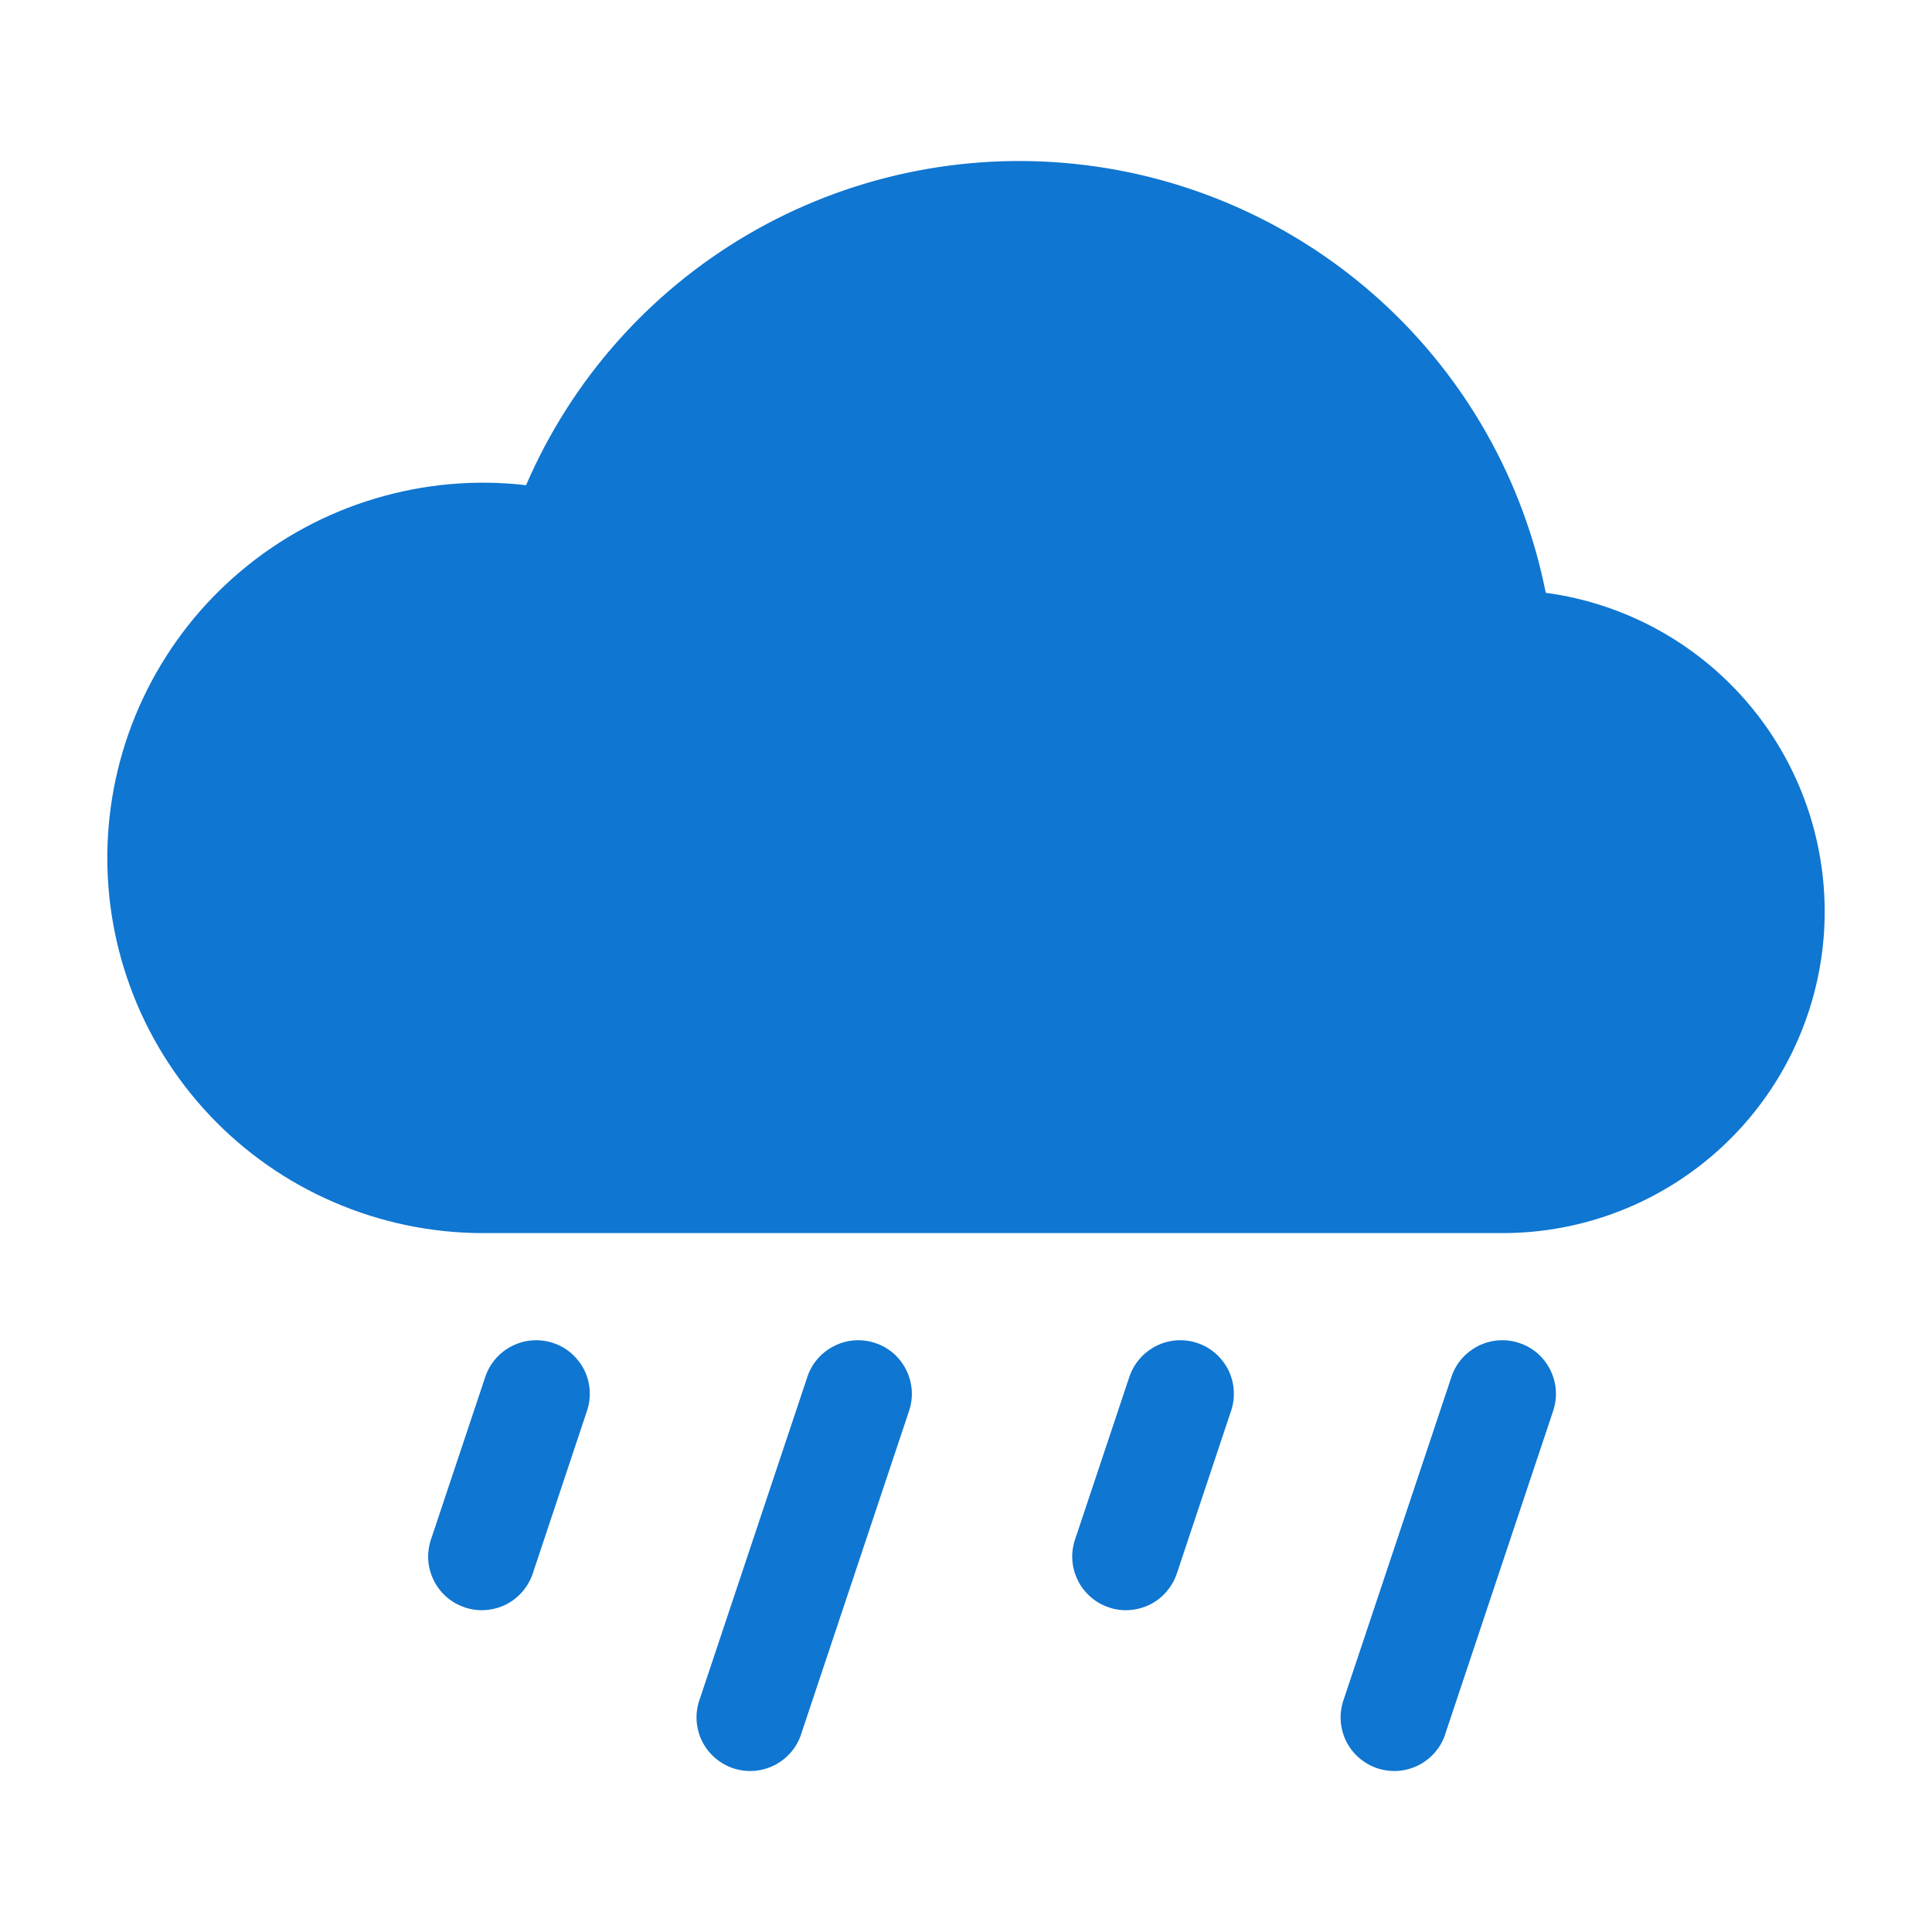
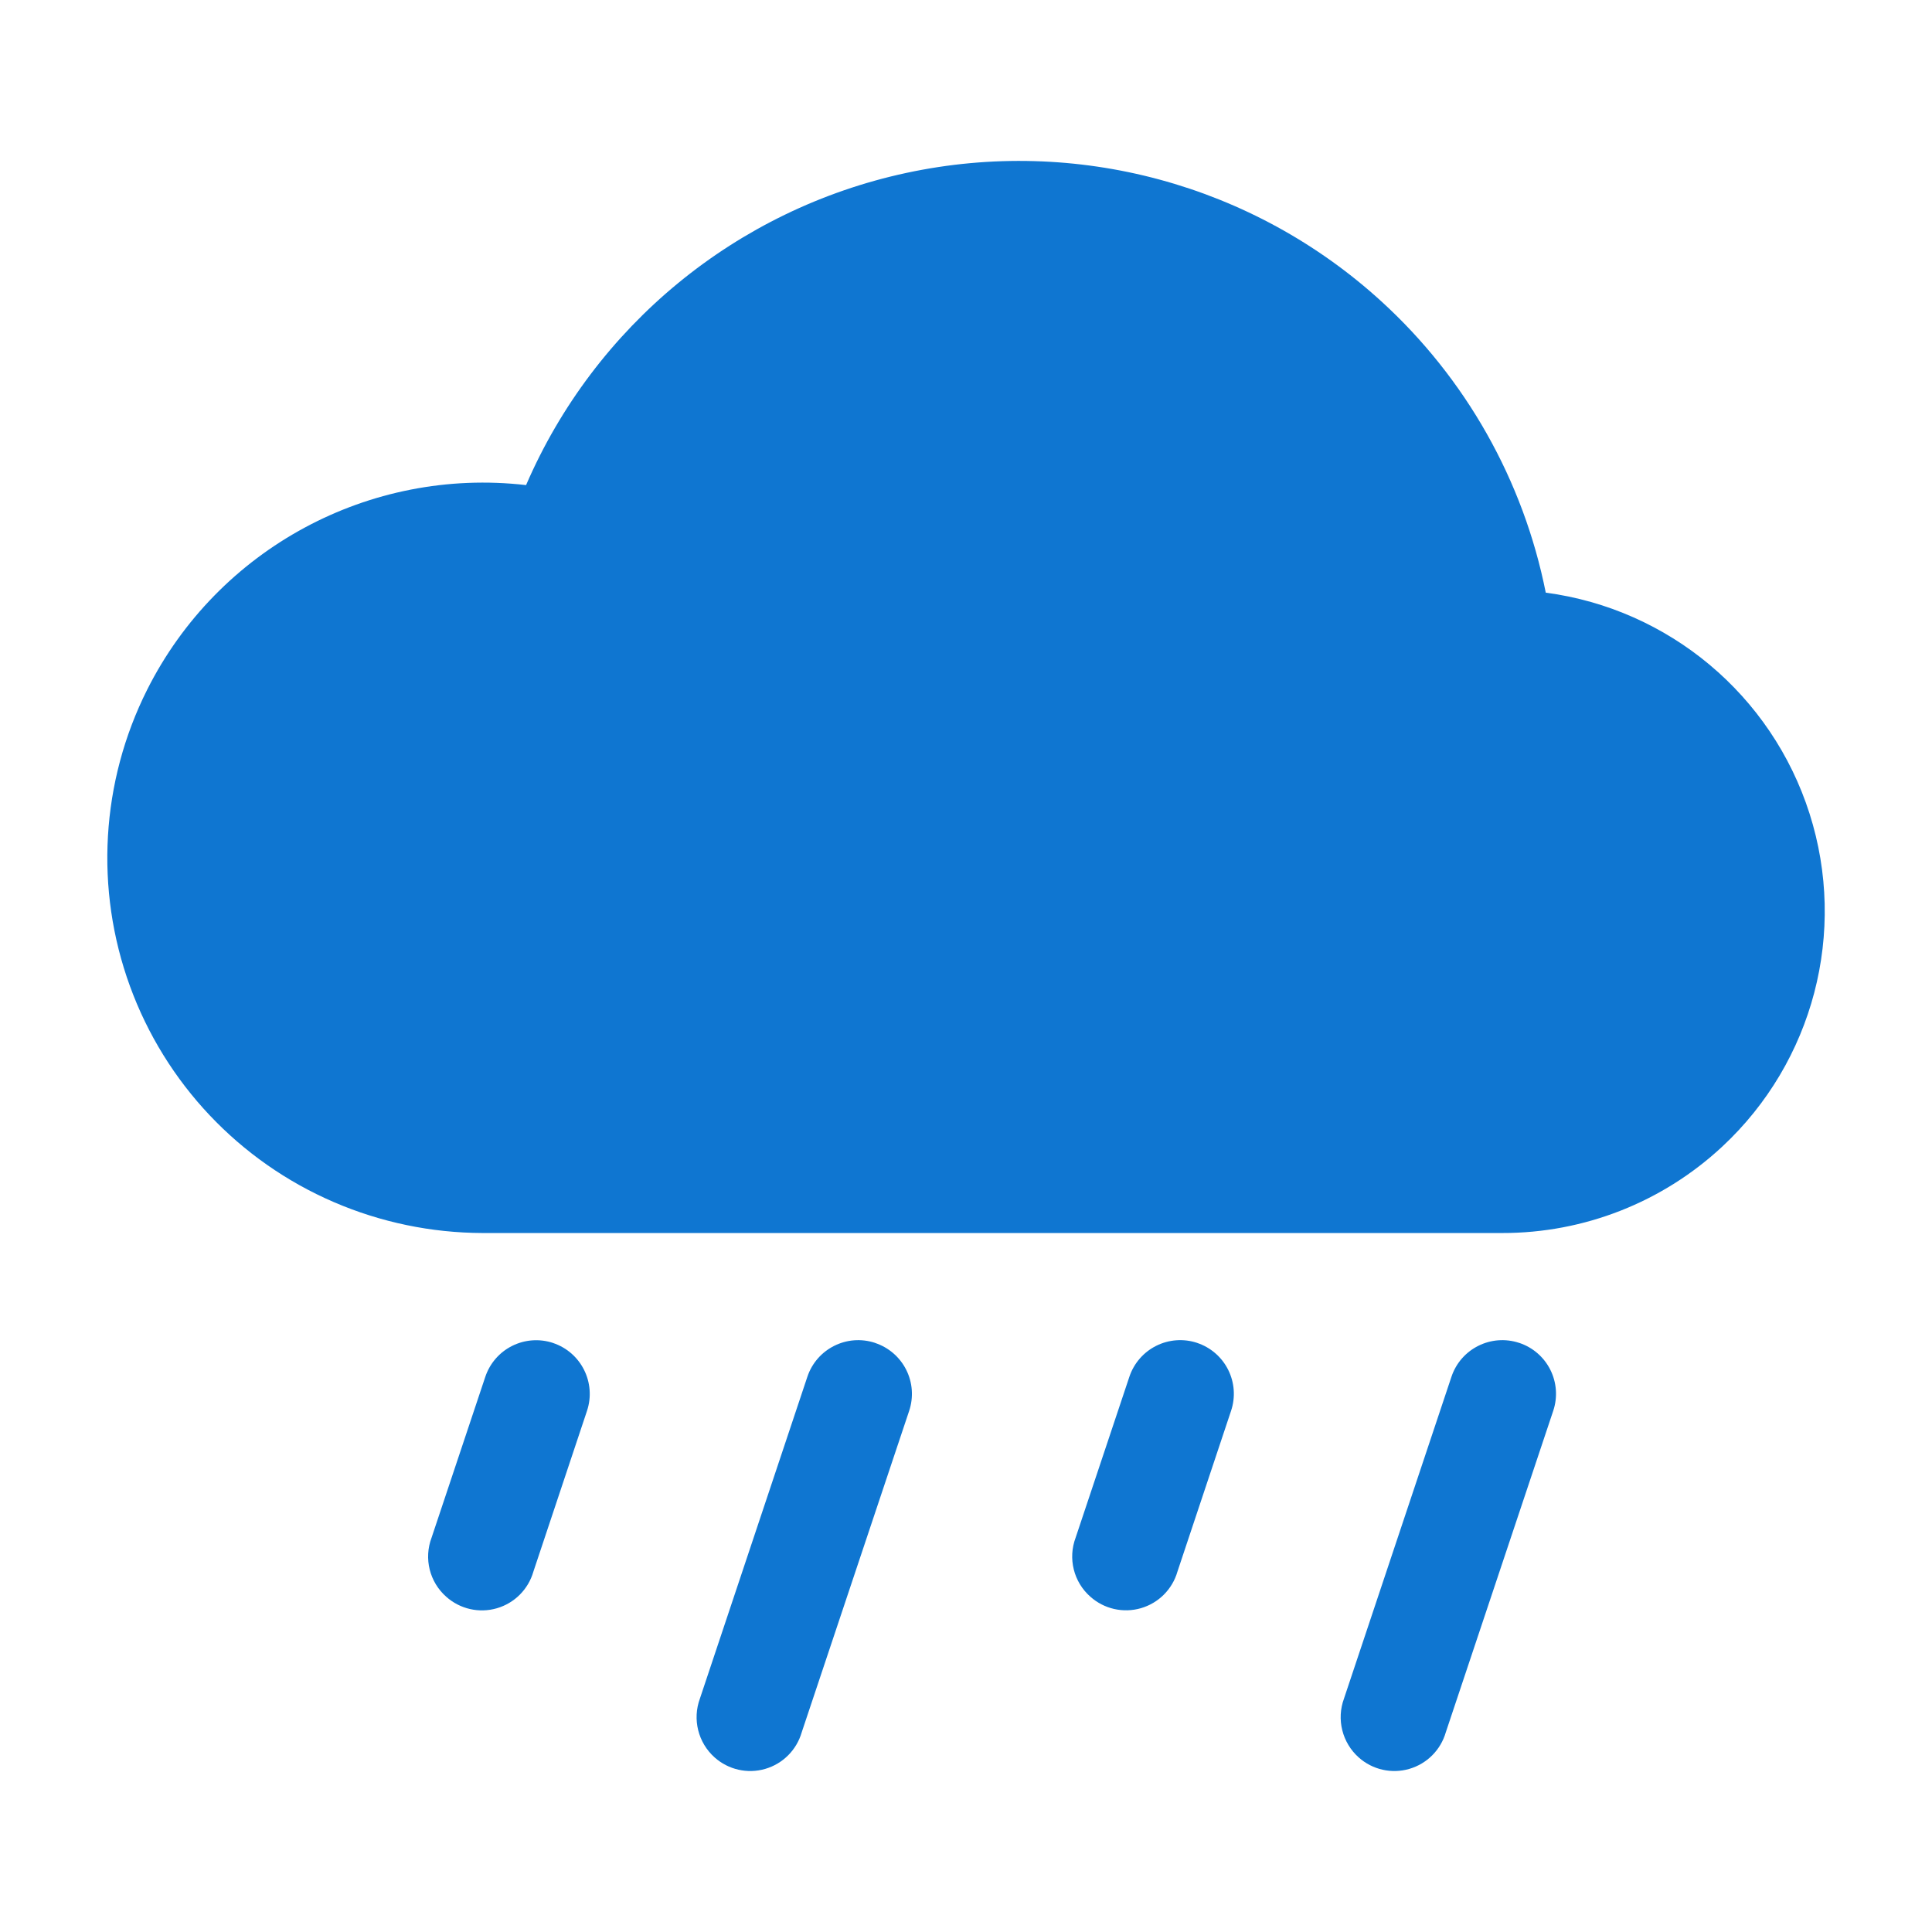
- <svg xmlns="http://www.w3.org/2000/svg" width="24" height="24" viewBox="0 0 24 24" fill="none">
-   <path d="M6.871 16.683C6.954 16.71 7.031 16.754 7.097 16.811C7.163 16.869 7.217 16.939 7.257 17.017C7.296 17.095 7.319 17.18 7.325 17.268C7.331 17.355 7.32 17.443 7.292 17.526L6.626 19.523C6.6 19.609 6.558 19.689 6.501 19.758C6.445 19.828 6.374 19.885 6.295 19.927C6.215 19.968 6.128 19.993 6.039 20C5.95 20.008 5.86 19.997 5.775 19.968C5.69 19.94 5.611 19.895 5.544 19.835C5.477 19.776 5.422 19.704 5.384 19.623C5.345 19.542 5.323 19.454 5.319 19.365C5.316 19.276 5.33 19.186 5.361 19.102L6.028 17.105C6.084 16.937 6.204 16.799 6.362 16.72C6.52 16.64 6.703 16.627 6.871 16.683ZM10.871 16.683C10.955 16.71 11.031 16.754 11.098 16.811C11.164 16.869 11.218 16.939 11.257 17.017C11.296 17.095 11.319 17.18 11.326 17.268C11.332 17.355 11.321 17.443 11.293 17.526L9.959 21.521C9.934 21.607 9.892 21.687 9.835 21.756C9.778 21.825 9.708 21.882 9.629 21.924C9.549 21.965 9.462 21.991 9.373 21.998C9.283 22.005 9.193 21.994 9.108 21.966C9.023 21.938 8.945 21.892 8.878 21.833C8.81 21.774 8.756 21.701 8.717 21.621C8.679 21.54 8.657 21.452 8.653 21.362C8.649 21.273 8.664 21.184 8.695 21.1L10.029 17.105C10.084 16.937 10.204 16.799 10.363 16.72C10.521 16.64 10.704 16.627 10.871 16.683ZM14.872 16.683C14.955 16.71 15.032 16.754 15.098 16.811C15.164 16.869 15.218 16.939 15.258 17.017C15.297 17.095 15.32 17.18 15.326 17.268C15.332 17.355 15.321 17.443 15.293 17.526L14.627 19.523C14.601 19.609 14.559 19.689 14.502 19.758C14.446 19.828 14.375 19.885 14.296 19.927C14.216 19.968 14.13 19.993 14.04 20C13.951 20.008 13.861 19.997 13.776 19.968C13.691 19.94 13.612 19.895 13.545 19.835C13.478 19.776 13.423 19.704 13.385 19.623C13.346 19.542 13.324 19.454 13.32 19.365C13.316 19.276 13.331 19.186 13.362 19.102L14.029 17.105C14.085 16.937 14.205 16.799 14.363 16.72C14.521 16.64 14.704 16.627 14.872 16.683ZM18.872 16.683C18.956 16.71 19.032 16.754 19.099 16.811C19.165 16.869 19.219 16.939 19.258 17.017C19.297 17.095 19.32 17.18 19.327 17.268C19.333 17.355 19.322 17.443 19.294 17.526L17.96 21.521C17.935 21.607 17.893 21.687 17.836 21.756C17.779 21.825 17.709 21.882 17.63 21.924C17.55 21.965 17.463 21.991 17.374 21.998C17.284 22.005 17.195 21.994 17.109 21.966C17.024 21.938 16.946 21.892 16.879 21.833C16.811 21.774 16.757 21.701 16.718 21.621C16.68 21.54 16.658 21.452 16.654 21.362C16.65 21.273 16.665 21.184 16.696 21.1L18.03 17.105C18.085 16.937 18.206 16.799 18.363 16.72C18.522 16.64 18.705 16.627 18.872 16.683ZM19.202 7.364C18.925 5.97 18.209 4.701 17.158 3.742C16.107 2.784 14.777 2.186 13.361 2.037C11.946 1.888 10.52 2.194 9.292 2.912C8.064 3.63 7.098 4.721 6.535 6.027C5.904 5.954 5.265 6.011 4.657 6.194C4.048 6.376 3.484 6.681 2.998 7.089C2.511 7.497 2.114 8 1.829 8.567C1.544 9.134 1.378 9.753 1.341 10.386C1.304 11.019 1.397 11.653 1.614 12.249C1.831 12.846 2.168 13.391 2.603 13.853C3.039 14.315 3.564 14.683 4.147 14.934C4.73 15.186 5.358 15.317 5.993 15.318H18.662C19.677 15.319 20.654 14.935 21.396 14.243C22.138 13.552 22.589 12.604 22.658 11.593C22.726 10.582 22.407 9.582 21.766 8.797C21.124 8.012 20.208 7.499 19.202 7.364Z" fill="#0F76D1" />
+ <svg xmlns="http://www.w3.org/2000/svg" width="24" height="24" fill="none">
+   <path fill="#0F76D1" d="M6.87 16.683a.667.667 0 0 1 .422.843l-.666 1.997a.665.665 0 0 1-1.082.313.665.665 0 0 1-.183-.734l.667-1.997a.666.666 0 0 1 .843-.422m4.001 0a.666.666 0 0 1 .422.843L9.959 21.52a.665.665 0 0 1-1.081.312.67.67 0 0 1-.183-.733l1.334-3.995a.666.666 0 0 1 .842-.422m4 0a.666.666 0 0 1 .422.843l-.666 1.997a.665.665 0 0 1-1.082.313.665.665 0 0 1-.183-.734l.667-1.997a.666.666 0 0 1 .843-.422m4.001 0a.666.666 0 0 1 .422.843L17.96 21.52a.665.665 0 0 1-1.081.312.67.67 0 0 1-.183-.733l1.334-3.995a.666.666 0 0 1 .842-.422m.33-9.32a6.66 6.66 0 0 0-2.044-3.62A6.673 6.673 0 0 0 6.535 6.026a4.67 4.67 0 0 0-4.706 2.54 4.656 4.656 0 0 0 2.318 6.367 4.7 4.7 0 0 0 1.846.384h12.669a4 4 0 0 0 2.734-1.075 3.993 3.993 0 0 0-2.194-6.88" />
</svg>
